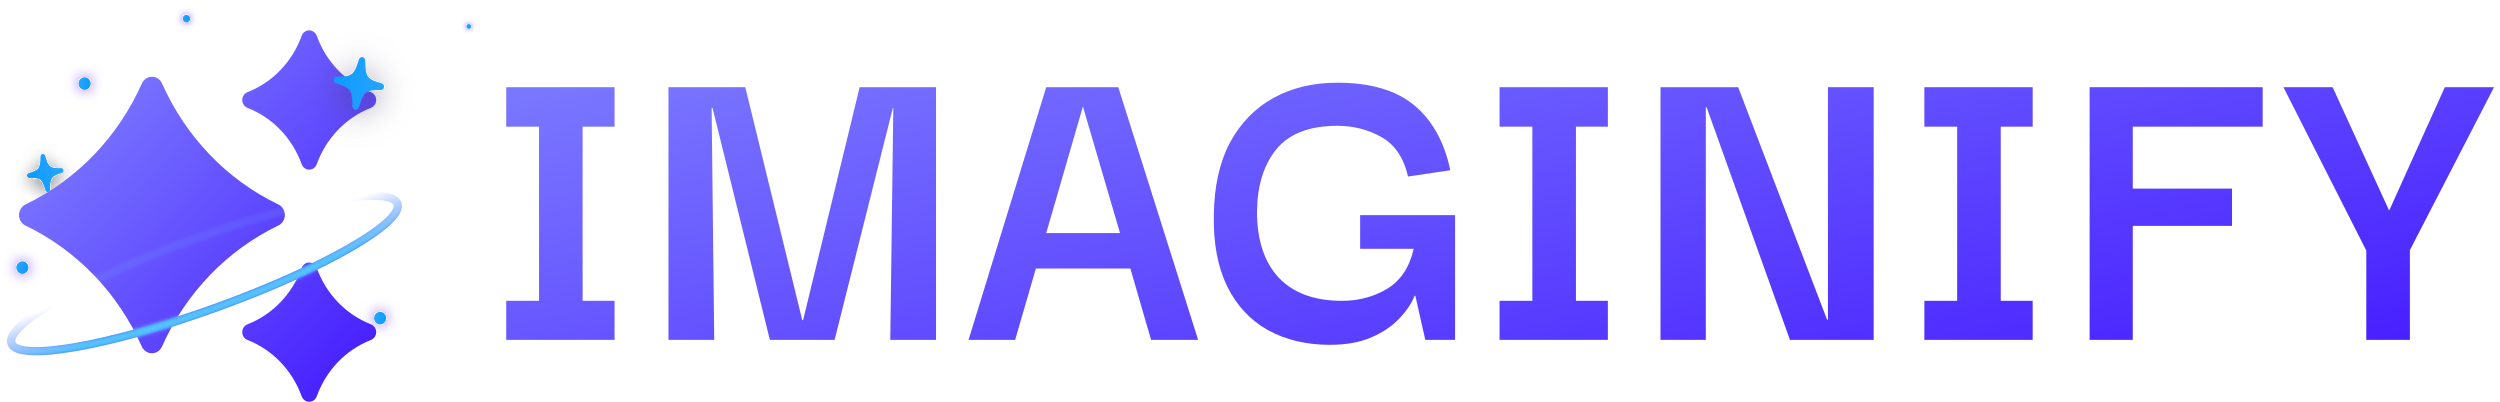
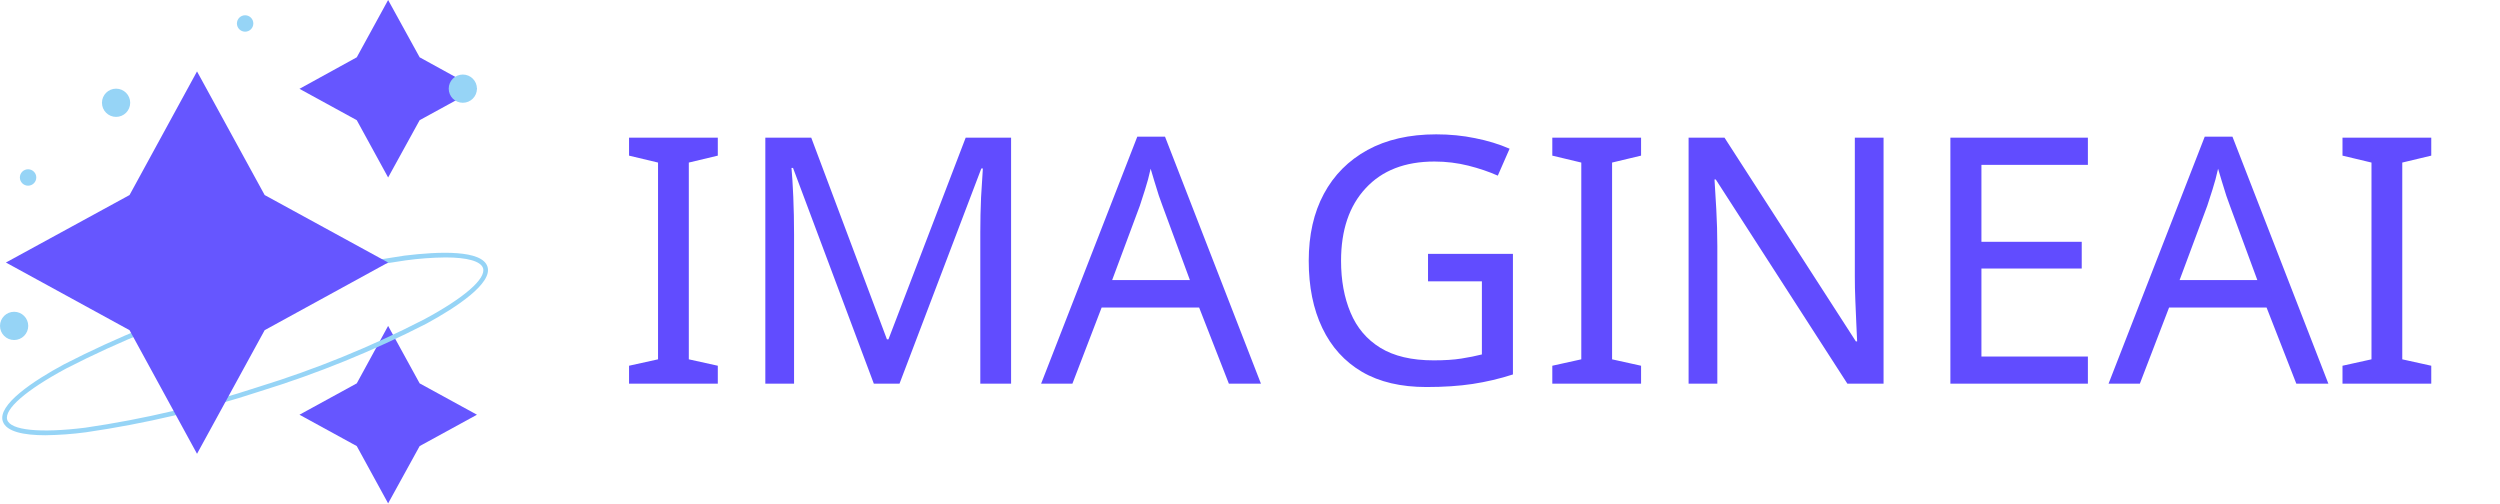
- <svg xmlns="http://www.w3.org/2000/svg" width="168" height="27" viewBox="0 0 168 27" fill="none">
-   <path d="M41.298 20.216V22.84H34.019V20.216H36.223V8.514H34.019V5.86H41.298V8.514H39.152V20.216H41.298ZM44.921 22.84V5.86H50.083L53.911 21.513H53.969L57.768 5.86H62.901V22.84H59.827L60.03 7.247H60.001L56.086 22.84H51.736L47.879 7.247H47.821L47.995 22.84H44.921ZM65.086 22.84L70.306 5.86H75.149L80.514 22.84H77.353L75.961 18.045H69.61L68.218 22.84H65.086ZM72.771 7.157L70.306 15.662H75.265L72.771 7.157ZM89.371 23.172C87.786 23.172 86.394 22.84 85.195 22.177C84.016 21.513 83.107 20.538 82.469 19.251C81.831 17.944 81.532 16.346 81.57 14.456C81.59 12.545 81.947 10.927 82.643 9.6C83.359 8.273 84.335 7.267 85.572 6.584C86.81 5.9 88.24 5.558 89.864 5.558C92.088 5.558 93.808 6.061 95.026 7.066C96.244 8.072 97.056 9.529 97.462 11.44L94.62 11.862C94.33 10.595 93.731 9.71 92.822 9.208C91.933 8.705 90.947 8.454 89.864 8.454C88.008 8.454 86.645 8.976 85.775 10.022C84.925 11.068 84.49 12.465 84.47 14.214C84.47 16.145 84.963 17.632 85.949 18.678C86.935 19.703 88.347 20.216 90.183 20.216C91.305 20.216 92.32 19.945 93.228 19.402C94.137 18.839 94.727 17.944 94.997 16.718H91.401V14.456H97.781V22.84H95.78L95.113 19.884H95.055C94.862 20.387 94.523 20.89 94.04 21.392C93.576 21.895 92.958 22.317 92.184 22.659C91.411 23.001 90.473 23.172 89.371 23.172ZM108.049 20.216V22.84H100.77V20.216H102.974V8.514H100.77V5.86H108.049V8.514H105.903V20.216H108.049ZM122.837 5.86H125.911V22.84H120.285L114.688 7.217H114.63V22.84H111.585V5.86H116.805L122.779 21.483H122.837V5.86ZM136.596 20.216V22.84H129.317V20.216H131.521V8.514H129.317V5.86H136.596V8.514H134.45V20.216H136.596ZM143.322 22.84H140.422V5.86H152.051V8.514H143.322V12.676H149.992V15.179H143.322V22.84ZM159.015 22.84V16.838L153.447 5.86H156.753L160.552 14.154L164.293 5.86H167.599L161.944 16.808V22.84H159.015Z" fill="url(#paint0_linear_2164_2166)" />
-   <g filter="url(#filter0_d_2164_2166)">
-     <path d="M31.499 1.941C31.585 1.941 31.655 1.868 31.655 1.778C31.655 1.688 31.585 1.615 31.499 1.615C31.412 1.615 31.342 1.688 31.342 1.778C31.342 1.868 31.412 1.941 31.499 1.941Z" fill="url(#paint1_linear_2164_2166)" />
-   </g>
-   <g filter="url(#filter1_d_2164_2166)">
-     <path d="M5.684 6.038C5.909 6.038 6.09 5.849 6.09 5.616C6.09 5.383 5.909 5.193 5.684 5.193C5.46 5.193 5.278 5.383 5.278 5.616C5.278 5.849 5.46 6.038 5.684 6.038Z" fill="url(#paint2_linear_2164_2166)" />
-   </g>
-   <g filter="url(#filter2_d_2164_2166)">
-     <path d="M1.502 18.406C1.726 18.406 1.908 18.217 1.908 17.984C1.908 17.751 1.726 17.562 1.502 17.562C1.278 17.562 1.096 17.751 1.096 17.984C1.096 18.217 1.278 18.406 1.502 18.406Z" fill="url(#paint3_linear_2164_2166)" />
-   </g>
-   <g filter="url(#filter3_d_2164_2166)">
-     <path d="M25.543 21.802C25.767 21.802 25.949 21.613 25.949 21.379C25.949 21.146 25.767 20.957 25.543 20.957C25.319 20.957 25.137 21.146 25.137 21.379C25.137 21.613 25.319 21.802 25.543 21.802Z" fill="url(#paint4_linear_2164_2166)" />
-   </g>
-   <g filter="url(#filter4_d_2164_2166)">
-     <path d="M6.528 14.652C6.614 14.652 6.684 14.579 6.684 14.489C6.684 14.399 6.614 14.326 6.528 14.326C6.441 14.326 6.371 14.399 6.371 14.489C6.371 14.579 6.441 14.652 6.528 14.652Z" fill="url(#paint5_linear_2164_2166)" />
-   </g>
-   <g filter="url(#filter5_d_2164_2166)">
-     <path d="M12.524 1.512C12.66 1.512 12.77 1.397 12.77 1.256C12.77 1.115 12.66 1 12.524 1C12.388 1 12.278 1.115 12.278 1.256C12.278 1.397 12.388 1.512 12.524 1.512Z" fill="url(#paint6_linear_2164_2166)" />
-   </g>
-   <g filter="url(#filter6_d_2164_2166)">
-     <path d="M3.228 12.906C3.148 12.919 3.073 12.868 3.049 12.783C2.828 12.029 2.711 11.937 1.985 11.965C1.902 11.967 1.828 11.906 1.816 11.823C1.804 11.739 1.856 11.659 1.936 11.634C2.63 11.42 2.705 11.316 2.722 10.526C2.724 10.438 2.779 10.367 2.857 10.354C2.939 10.342 3.012 10.393 3.038 10.477C3.257 11.231 3.374 11.322 4.099 11.295C4.185 11.293 4.257 11.352 4.269 11.438C4.281 11.521 4.231 11.6 4.149 11.626C3.454 11.842 3.38 11.945 3.365 12.735C3.361 12.824 3.305 12.894 3.228 12.906Z" fill="url(#paint7_linear_2164_2166)" />
-   </g>
-   <path d="M16.63 6.194C16.419 6.276 16.278 6.486 16.278 6.72C16.278 6.954 16.419 7.164 16.63 7.247C18.313 7.903 19.641 9.284 20.272 11.034C20.352 11.254 20.553 11.4 20.778 11.4C21.003 11.4 21.205 11.254 21.285 11.034C21.916 9.284 23.244 7.903 24.927 7.247C25.138 7.164 25.278 6.954 25.278 6.72C25.278 6.486 25.138 6.276 24.927 6.194C23.244 5.537 21.916 4.156 21.285 2.406C21.205 2.186 21.003 2.04 20.778 2.04C20.553 2.04 20.352 2.186 20.272 2.406C19.641 4.156 18.313 5.537 16.63 6.194ZM10.892 5.613C10.771 5.336 10.503 5.16 10.213 5.16C9.922 5.16 9.655 5.336 9.533 5.613C7.936 9.2 5.164 12.082 1.714 13.74C1.447 13.867 1.278 14.145 1.278 14.452C1.278 14.759 1.447 15.032 1.714 15.159C5.163 16.815 7.937 19.698 9.528 23.285C9.65 23.563 9.917 23.739 10.208 23.739C10.499 23.739 10.766 23.563 10.888 23.285C12.482 19.695 15.254 16.812 18.706 15.154C18.974 15.027 19.142 14.749 19.142 14.447C19.142 14.145 18.974 13.867 18.706 13.74C15.257 12.085 12.485 9.2 10.892 5.613ZM20.272 18.006C19.641 19.756 18.313 21.137 16.63 21.794C16.419 21.876 16.278 22.086 16.278 22.32C16.278 22.554 16.419 22.764 16.63 22.846C18.313 23.503 19.641 24.884 20.272 26.634C20.352 26.854 20.553 27 20.778 27C21.003 27 21.205 26.854 21.285 26.634C21.916 24.884 23.244 23.503 24.927 22.846C25.138 22.764 25.278 22.554 25.278 22.32C25.278 22.086 25.138 21.876 24.927 21.794C23.244 21.137 21.916 19.756 21.285 18.006C21.205 17.786 21.003 17.64 20.778 17.64C20.553 17.64 20.352 17.786 20.272 18.006Z" fill="url(#paint8_linear_2164_2166)" />
-   <path d="M12.972 16.086C5.808 18.673 0.343 21.799 0.766 23.067C1.19 24.334 7.341 23.264 14.505 20.677C21.669 18.089 27.133 14.964 26.71 13.696C26.287 12.428 20.136 13.498 12.972 16.086Z" stroke="url(#paint9_linear_2164_2166)" stroke-width="0.549" />
-   <g style="mix-blend-mode:screen" filter="url(#filter7_f_2164_2166)">
-     <path d="M12.972 16.085C5.808 18.673 0.343 21.799 0.766 23.066C1.19 24.334 7.341 23.264 14.505 20.677C21.669 18.089 27.133 14.963 26.71 13.696C26.287 12.428 20.136 13.498 12.972 16.085Z" stroke="url(#paint10_linear_2164_2166)" stroke-width="0.549" />
-   </g>
-   <g filter="url(#filter8_d_2164_2166)">
-     <path d="M23.872 7.362C23.762 7.345 23.683 7.247 23.684 7.126C23.679 6.038 23.559 5.869 22.591 5.606C22.479 5.575 22.405 5.463 22.421 5.348C22.437 5.232 22.536 5.149 22.652 5.148C23.65 5.152 23.789 5.046 24.113 4.009C24.149 3.894 24.248 3.823 24.357 3.839C24.469 3.856 24.547 3.954 24.549 4.076C24.551 5.161 24.67 5.33 25.637 5.593C25.752 5.627 25.825 5.735 25.808 5.853C25.793 5.968 25.696 6.051 25.577 6.051C24.577 6.05 24.441 6.155 24.119 7.192C24.08 7.308 23.979 7.378 23.872 7.362Z" fill="url(#paint11_linear_2164_2166)" />
-   </g>
+ <svg xmlns="http://www.w3.org/2000/svg" id="Layer_1" data-name="Layer 1" viewBox="0 0 152.27 30.66">
  <defs>
-     <filter id="filter0_d_2164_2166" x="31.001" y="1.274" width="0.996" height="1.009" filterUnits="userSpaceOnUse" color-interpolation-filters="sRGB">
-       <feFlood flood-opacity="0" result="BackgroundImageFix" />
-       <feColorMatrix in="SourceAlpha" type="matrix" values="0 0 0 0 0 0 0 0 0 0 0 0 0 0 0 0 0 0 127 0" result="hardAlpha" />
-       <feOffset />
-       <feGaussianBlur stdDeviation="0.171" />
-       <feComposite in2="hardAlpha" operator="out" />
-       <feColorMatrix type="matrix" values="0 0 0 0 0.592 0 0 0 0 0.392 0 0 0 0 1 0 0 0 1 0" />
-       <feBlend mode="normal" in2="BackgroundImageFix" result="effect1_dropShadow_2164_2166" />
-       <feBlend mode="normal" in="SourceGraphic" in2="effect1_dropShadow_2164_2166" result="shape" />
-     </filter>
-     <filter id="filter1_d_2164_2166" x="4.392" y="4.308" width="2.584" height="2.616" filterUnits="userSpaceOnUse" color-interpolation-filters="sRGB">
-       <feFlood flood-opacity="0" result="BackgroundImageFix" />
-       <feColorMatrix in="SourceAlpha" type="matrix" values="0 0 0 0 0 0 0 0 0 0 0 0 0 0 0 0 0 0 127 0" result="hardAlpha" />
-       <feOffset />
-       <feGaussianBlur stdDeviation="0.443" />
-       <feComposite in2="hardAlpha" operator="out" />
-       <feColorMatrix type="matrix" values="0 0 0 0 0.592 0 0 0 0 0.392 0 0 0 0 1 0 0 0 1 0" />
-       <feBlend mode="normal" in2="BackgroundImageFix" result="effect1_dropShadow_2164_2166" />
-       <feBlend mode="normal" in="SourceGraphic" in2="effect1_dropShadow_2164_2166" result="shape" />
-     </filter>
-     <filter id="filter2_d_2164_2166" x="0.21" y="16.676" width="2.584" height="2.616" filterUnits="userSpaceOnUse" color-interpolation-filters="sRGB">
-       <feFlood flood-opacity="0" result="BackgroundImageFix" />
-       <feColorMatrix in="SourceAlpha" type="matrix" values="0 0 0 0 0 0 0 0 0 0 0 0 0 0 0 0 0 0 127 0" result="hardAlpha" />
-       <feOffset />
-       <feGaussianBlur stdDeviation="0.443" />
-       <feComposite in2="hardAlpha" operator="out" />
-       <feColorMatrix type="matrix" values="0 0 0 0 0.592 0 0 0 0 0.392 0 0 0 0 1 0 0 0 1 0" />
-       <feBlend mode="normal" in2="BackgroundImageFix" result="effect1_dropShadow_2164_2166" />
-       <feBlend mode="normal" in="SourceGraphic" in2="effect1_dropShadow_2164_2166" result="shape" />
-     </filter>
-     <filter id="filter3_d_2164_2166" x="24.251" y="20.071" width="2.584" height="2.616" filterUnits="userSpaceOnUse" color-interpolation-filters="sRGB">
-       <feFlood flood-opacity="0" result="BackgroundImageFix" />
-       <feColorMatrix in="SourceAlpha" type="matrix" values="0 0 0 0 0 0 0 0 0 0 0 0 0 0 0 0 0 0 127 0" result="hardAlpha" />
-       <feOffset />
-       <feGaussianBlur stdDeviation="0.443" />
-       <feComposite in2="hardAlpha" operator="out" />
-       <feColorMatrix type="matrix" values="0 0 0 0 0.592 0 0 0 0 0.392 0 0 0 0 1 0 0 0 1 0" />
-       <feBlend mode="normal" in2="BackgroundImageFix" result="effect1_dropShadow_2164_2166" />
-       <feBlend mode="normal" in="SourceGraphic" in2="effect1_dropShadow_2164_2166" result="shape" />
-     </filter>
-     <filter id="filter4_d_2164_2166" x="6.03" y="13.984" width="0.996" height="1.009" filterUnits="userSpaceOnUse" color-interpolation-filters="sRGB">
-       <feFlood flood-opacity="0" result="BackgroundImageFix" />
-       <feColorMatrix in="SourceAlpha" type="matrix" values="0 0 0 0 0 0 0 0 0 0 0 0 0 0 0 0 0 0 127 0" result="hardAlpha" />
-       <feOffset />
-       <feGaussianBlur stdDeviation="0.171" />
-       <feComposite in2="hardAlpha" operator="out" />
-       <feColorMatrix type="matrix" values="0 0 0 0 0.592 0 0 0 0 0.392 0 0 0 0 1 0 0 0 1 0" />
-       <feBlend mode="normal" in2="BackgroundImageFix" result="effect1_dropShadow_2164_2166" />
-       <feBlend mode="normal" in="SourceGraphic" in2="effect1_dropShadow_2164_2166" result="shape" />
-     </filter>
-     <filter id="filter5_d_2164_2166" x="11.742" y="0.463" width="1.565" height="1.585" filterUnits="userSpaceOnUse" color-interpolation-filters="sRGB">
-       <feFlood flood-opacity="0" result="BackgroundImageFix" />
-       <feColorMatrix in="SourceAlpha" type="matrix" values="0 0 0 0 0 0 0 0 0 0 0 0 0 0 0 0 0 0 127 0" result="hardAlpha" />
-       <feOffset />
-       <feGaussianBlur stdDeviation="0.268" />
-       <feComposite in2="hardAlpha" operator="out" />
-       <feColorMatrix type="matrix" values="0 0 0 0 0.592 0 0 0 0 0.392 0 0 0 0 1 0 0 0 1 0" />
-       <feBlend mode="normal" in2="BackgroundImageFix" result="effect1_dropShadow_2164_2166" />
-       <feBlend mode="normal" in="SourceGraphic" in2="effect1_dropShadow_2164_2166" result="shape" />
-     </filter>
-     <filter id="filter6_d_2164_2166" x="0.732" y="9.553" width="4.62" height="4.719" filterUnits="userSpaceOnUse" color-interpolation-filters="sRGB">
-       <feFlood flood-opacity="0" result="BackgroundImageFix" />
-       <feColorMatrix in="SourceAlpha" type="matrix" values="0 0 0 0 0 0 0 0 0 0 0 0 0 0 0 0 0 0 127 0" result="hardAlpha" />
-       <feOffset dy="0.282" />
-       <feGaussianBlur stdDeviation="0.541" />
-       <feComposite in2="hardAlpha" operator="out" />
-       <feColorMatrix type="matrix" values="0 0 0 0 0.221 0 0 0 0 0.21 0 0 0 0 0.242 0 0 0 0.6 0" />
-       <feBlend mode="normal" in2="BackgroundImageFix" result="effect1_dropShadow_2164_2166" />
-       <feBlend mode="normal" in="SourceGraphic" in2="effect1_dropShadow_2164_2166" result="shape" />
-     </filter>
-     <filter id="filter7_f_2164_2166" x="0.216" y="12.631" width="27.044" height="11.499" filterUnits="userSpaceOnUse" color-interpolation-filters="sRGB">
-       <feFlood flood-opacity="0" result="BackgroundImageFix" />
-       <feBlend mode="normal" in="SourceGraphic" in2="BackgroundImageFix" result="shape" />
-       <feGaussianBlur stdDeviation="0.127" result="effect1_foregroundBlur_2164_2166" />
-     </filter>
-     <filter id="filter8_d_2164_2166" x="20.288" y="2.261" width="7.653" height="7.788" filterUnits="userSpaceOnUse" color-interpolation-filters="sRGB">
-       <feFlood flood-opacity="0" result="BackgroundImageFix" />
-       <feColorMatrix in="SourceAlpha" type="matrix" values="0 0 0 0 0 0 0 0 0 0 0 0 0 0 0 0 0 0 127 0" result="hardAlpha" />
-       <feOffset dy="0.555" />
-       <feGaussianBlur stdDeviation="1.065" />
-       <feComposite in2="hardAlpha" operator="out" />
-       <feColorMatrix type="matrix" values="0 0 0 0 0.297 0 0 0 0 0.244 0 0 0 0 0.404 0 0 0 0.6 0" />
-       <feBlend mode="normal" in2="BackgroundImageFix" result="effect1_dropShadow_2164_2166" />
-       <feBlend mode="normal" in="SourceGraphic" in2="effect1_dropShadow_2164_2166" result="shape" />
-     </filter>
-     <linearGradient id="paint0_linear_2164_2166" x1="32.279" y1="-4.2" x2="45.114" y2="53.252" gradientUnits="userSpaceOnUse">
-       <stop stop-color="#868CFF" />
-       <stop offset="1" stop-color="#4318FF" />
-     </linearGradient>
-     <linearGradient id="paint1_linear_2164_2166" x1="31.352" y1="1.761" x2="31.663" y2="1.768" gradientUnits="userSpaceOnUse">
-       <stop stop-color="#26A4FF" />
-       <stop offset="1" stop-color="#0D9AFF" />
-     </linearGradient>
-     <linearGradient id="paint2_linear_2164_2166" x1="5.302" y1="5.572" x2="6.11" y2="5.588" gradientUnits="userSpaceOnUse">
-       <stop stop-color="#26A4FF" />
-       <stop offset="1" stop-color="#0D9AFF" />
-     </linearGradient>
-     <linearGradient id="paint3_linear_2164_2166" x1="1.12" y1="17.94" x2="1.928" y2="17.957" gradientUnits="userSpaceOnUse">
-       <stop stop-color="#26A4FF" />
-       <stop offset="1" stop-color="#0D9AFF" />
-     </linearGradient>
-     <linearGradient id="paint4_linear_2164_2166" x1="25.161" y1="21.336" x2="25.968" y2="21.352" gradientUnits="userSpaceOnUse">
-       <stop stop-color="#26A4FF" />
-       <stop offset="1" stop-color="#0D9AFF" />
-     </linearGradient>
-     <linearGradient id="paint5_linear_2164_2166" x1="6.38" y1="14.472" x2="6.692" y2="14.478" gradientUnits="userSpaceOnUse">
-       <stop stop-color="#26A4FF" />
-       <stop offset="1" stop-color="#0D9AFF" />
-     </linearGradient>
-     <linearGradient id="paint6_linear_2164_2166" x1="12.293" y1="1.229" x2="12.782" y2="1.239" gradientUnits="userSpaceOnUse">
-       <stop stop-color="#26A4FF" />
-       <stop offset="1" stop-color="#0D9AFF" />
-     </linearGradient>
-     <linearGradient id="paint7_linear_2164_2166" x1="4.177" y1="11.317" x2="1.741" y2="11.721" gradientUnits="userSpaceOnUse">
-       <stop stop-color="#26A4FF" />
-       <stop offset="1" stop-color="#0D9AFF" />
-     </linearGradient>
-     <linearGradient id="paint8_linear_2164_2166" x1="1.278" y1="2.04" x2="26.219" y2="26.022" gradientUnits="userSpaceOnUse">
-       <stop stop-color="#868CFF" />
-       <stop offset="1" stop-color="#4318FF" />
-     </linearGradient>
-     <linearGradient id="paint9_linear_2164_2166" x1="1.183" y1="24.803" x2="0.114" y2="21.789" gradientUnits="userSpaceOnUse">
-       <stop stop-color="#3F5FFF" />
-       <stop offset="1" stop-color="#3F5FFF" stop-opacity="0" />
-     </linearGradient>
-     <linearGradient id="paint10_linear_2164_2166" x1="1.183" y1="24.802" x2="0.114" y2="21.789" gradientUnits="userSpaceOnUse">
-       <stop stop-color="#1DA0FF" />
-       <stop offset="1" stop-color="#199FFF" stop-opacity="0.13" />
-     </linearGradient>
-     <linearGradient id="paint11_linear_2164_2166" x1="25.733" y1="5.656" x2="22.352" y2="5.259" gradientUnits="userSpaceOnUse">
-       <stop stop-color="#26A4FF" />
-       <stop offset="1" stop-color="#0D9AFF" />
-     </linearGradient>
+     <style>.cls-1{font-size:20.98px;fill:#614cff;font-family:Ransta;}.cls-2{letter-spacing:-0.05em;}.cls-3{letter-spacing:0em;}.cls-4{fill:#6656ff;}.cls-5{fill:#96d4f6;}</style>
  </defs>
+   <text class="cls-1" transform="translate(37.47 23.37)">IM<tspan class="cls-2" x="25.94" y="0">A</tspan>
+     <tspan class="cls-3" x="40.96" y="0">GINEAI</tspan>
+   </text>
+   <polygon class="cls-4" points="23.64 0 25.56 3.49 29.05 5.41 25.56 7.32 23.64 10.81 21.73 7.32 18.24 5.41 21.73 3.49 23.64 0" />
+   <polygon class="cls-4" points="23.64 19.85 25.56 23.35 29.05 25.26 25.56 27.17 23.64 30.66 21.73 27.17 18.24 25.26 21.73 23.35 23.64 19.85" />
+   <path class="cls-5" d="M11.62,27.68c-1.3,0-2.38-.21-2.59-.85-.33-1,1.85-2.46,3.73-3.47a62,62,0,0,1,10.11-4.11,62.85,62.85,0,0,1,10.62-2.51c2.13-.26,4.73-.36,5.06.67h0c.33,1-1.85,2.46-3.73,3.48A62.89,62.89,0,0,1,24.71,25a62.72,62.72,0,0,1-10.62,2.5A20.82,20.82,0,0,1,11.62,27.68ZM36,16.85a19.46,19.46,0,0,0-2.44.18A61,61,0,0,0,23,19.52,61,61,0,0,0,12.9,23.61c-2.46,1.32-3.8,2.49-3.6,3.13s2,.82,4.75.48a62.9,62.9,0,0,0,10.57-2.49,61.84,61.84,0,0,0,10.06-4.1c2.46-1.32,3.8-2.49,3.6-3.13h0C38.14,17.08,37.32,16.85,36,16.85Z" transform="translate(-8.86 -1.17)" />
+   <circle class="cls-5" cx="1.71" cy="10.81" r="0.5" />
+   <circle class="cls-5" cx="14.93" cy="1.43" r="0.5" />
+   <circle class="cls-5" cx="0.86" cy="19.85" r="0.86" />
+   <circle class="cls-5" cx="7.07" cy="6.26" r="0.86" />
+   <circle class="cls-5" cx="28.19" cy="5.4" r="0.86" />
+   <polygon class="cls-4" points="12 4.35 16.12 11.88 23.64 15.99 16.12 20.11 12 27.64 7.89 20.11 0.36 15.99 7.89 11.88 12 4.35" />
</svg>
